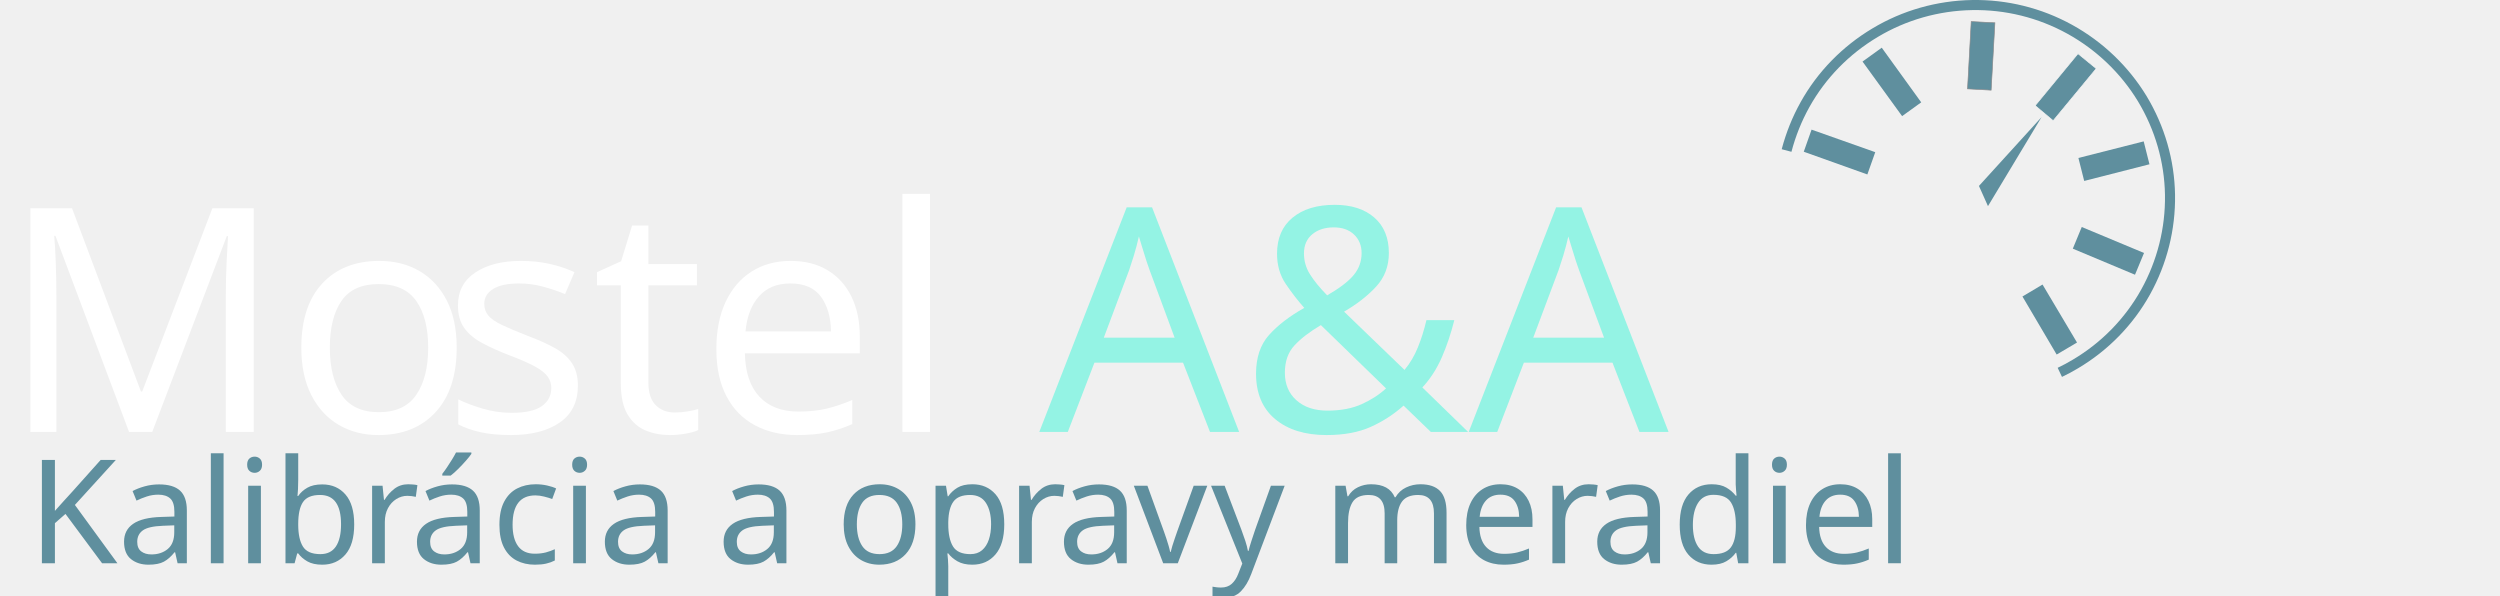
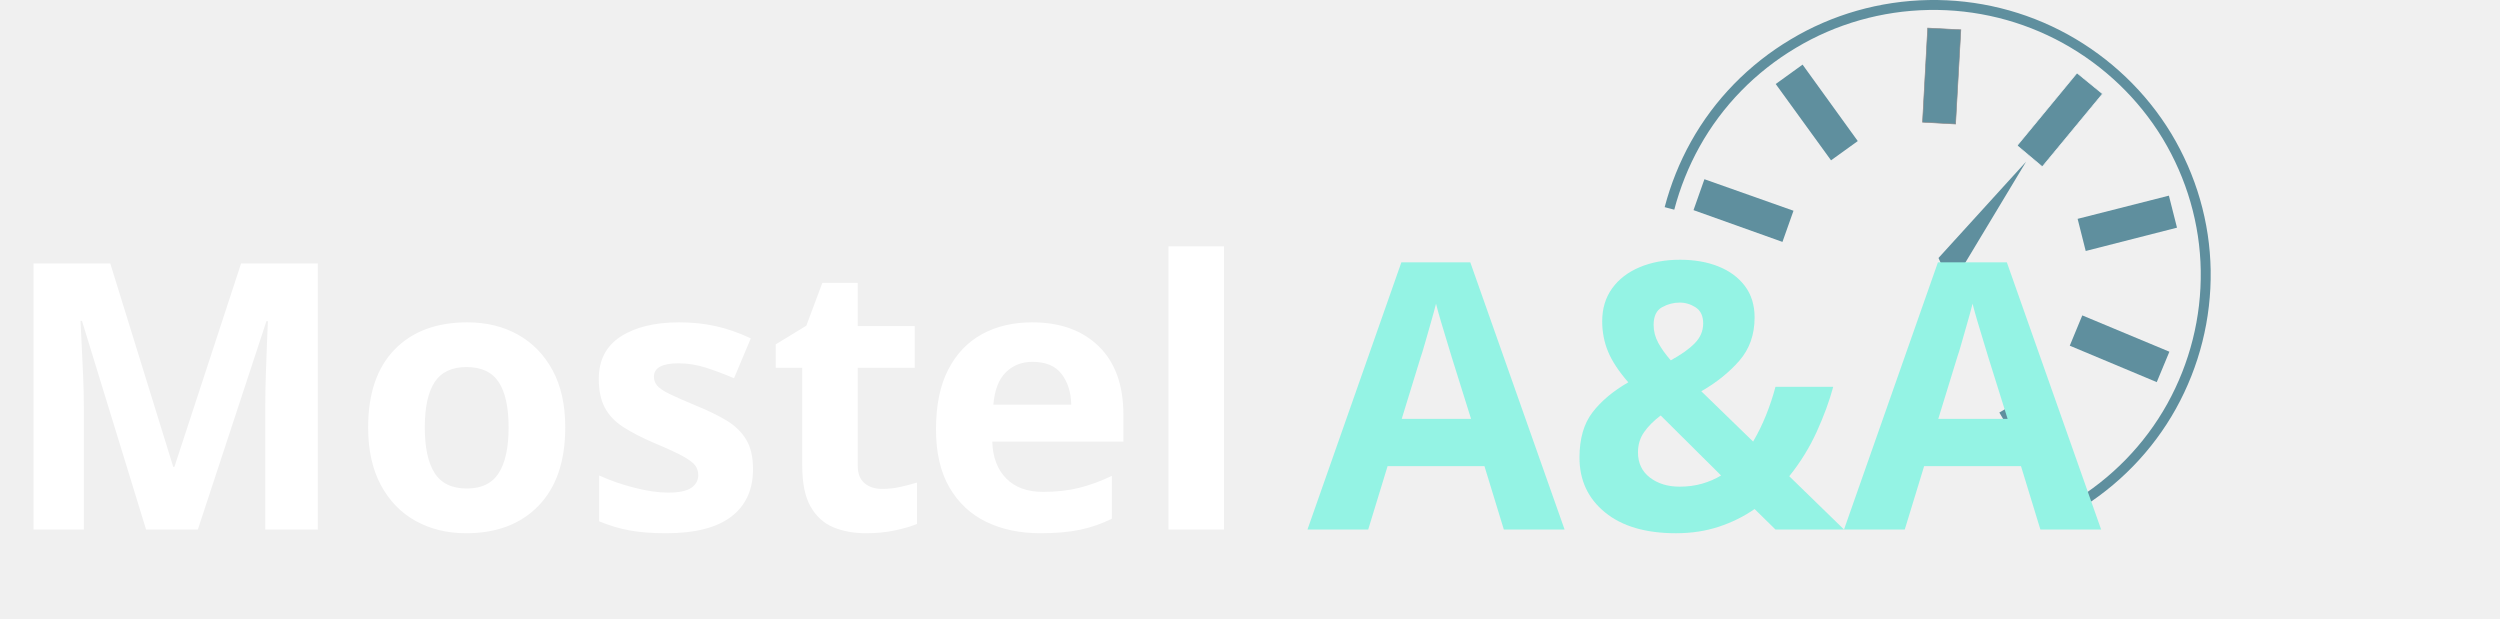
- <svg xmlns="http://www.w3.org/2000/svg" id="Layer_1" data-name="Layer 1" viewBox="0 0 2104.38 501.34">
+ <svg xmlns="http://www.w3.org/2000/svg" id="Layer_1" data-name="Layer 1" viewBox="0 0 2135.43 528.68">
  <defs>
    <style>
-       .cls-1 {
-         letter-spacing: -.03em;
-       }
- 
-       .cls-2, .cls-3, .cls-4 {
+       .cls-1, .cls-2 {
        fill: #5f8f9e;
      }

-       .cls-2, .cls-5 {
+       .cls-1, .cls-3 {
        fill-rule: evenodd;
      }

-       .cls-6 {
-         letter-spacing: 0em;
+       .cls-4 {
+         font-family: PlusJakartaSans-Bold, 'Plus Jakarta Sans';
+         font-size: 318.27px;
+         font-variation-settings: 'wght' 700;
+         font-weight: 700;
      }

-       .cls-7 {
-         letter-spacing: 0em;
-       }
- 
-       .cls-8 {
+       .cls-5 {
        stroke: #5f8f9e;
        stroke-miterlimit: 10;
        stroke-width: 8.48px;
      }

-       .cls-8, .cls-9 {
+       .cls-5, .cls-6 {
        fill: none;
      }

-       .cls-10 {
-         letter-spacing: 0em;
-       }
- 
-       .cls-10, .cls-11 {
+       .cls-7, .cls-8, .cls-9 {
        fill: #fff;
      }

-       .cls-3 {
+       .cls-2 {
        stroke: #fff;
      }

-       .cls-3, .cls-9 {
+       .cls-2, .cls-6 {
        stroke-miterlimit: 73.41;
        stroke-width: .54px;
      }

-       .cls-12 {
-         letter-spacing: -.02em;
+       .cls-8 {
+         letter-spacing: 0em;
      }

-       .cls-4 {
-         font-family: RalewayRoman-Regular, Raleway;
-         font-size: 121.76px;
-       }
- 
-       .cls-4, .cls-13 {
-         font-variation-settings: 'wght' 400;
-       }
- 
-       .cls-5 {
-         fill: #868789;
-       }
- 
-       .cls-13 {
-         font-family: Nunito-Regular, Nunito;
-         font-size: 263.66px;
-       }
- 
-       .cls-9 {
-         stroke: #868789;
-       }
- 
-       .cls-14 {
+       .cls-10 {
        fill: #94f3e4;
        letter-spacing: 0em;
      }

-       .cls-15 {
-         letter-spacing: -.03em;
+       .cls-3 {
+         fill: #868789;
+       }
+ 
+       .cls-6 {
+         stroke: #868789;
+       }
+ 
+       .cls-9 {
+         letter-spacing: 0em;
      }
    </style>
  </defs>
  <g>
-     <polygon class="cls-2" points="1718.5 98.56 1673.38 173.51 1665.78 156.52 1718.5 98.56 1718.5 98.56" />
-     <path class="cls-8" d="M1503.85,126.69c3.54-13.44,8.71-26.43,15.51-38.62,13.88-24.96,34.34-45.85,59-60.55,24.59-14.77,52.8-22.74,81.52-23.26,28.8-.52,57.15,6.5,82.33,20.38,25.11,13.88,46.22,34.04,61.07,58.48,14.77,24.51,22.89,52.43,23.33,80.93.44,28.58-6.65,56.71-20.53,81.74-13.88,24.96-34.26,45.85-59,60.55-4.28,2.58-8.71,4.95-13.22,7.09" />
-     <polygon class="cls-2" points="1659.28 18.15 1656.18 74.78 1676.04 75.89 1679.22 19.18 1659.28 18.15 1659.28 18.15" />
-     <polygon class="cls-9" points="1659.28 18.15 1656.18 74.78 1676.04 75.89 1679.22 19.18 1659.28 18.15 1659.28 18.15" />
-     <polygon class="cls-2" points="1804.74 212.94 1752.32 191.08 1744.79 209.32 1797.14 231.25 1804.74 212.94 1804.74 212.94" />
-     <polygon class="cls-5" points="1749.14 45.17 1713.11 88.89 1728.25 101.59 1764.5 57.72 1749.14 45.17 1749.14 45.17" />
-     <polygon class="cls-3" points="1749.14 45.17 1713.11 88.89 1728.25 101.59 1764.5 57.72 1749.14 45.17 1749.14 45.17" />
-     <polygon class="cls-2" points="1748.33 288.33 1719.31 239.52 1702.4 249.56 1731.2 298.44 1748.33 288.33 1748.33 288.33" />
-     <polygon class="cls-2" points="1804.45 119.01 1749.51 132.97 1754.38 152.31 1809.32 138.28 1804.45 119.01 1804.45 119.01" />
-     <polygon class="cls-2" points="1567.79 51.82 1601.09 97.75 1617.19 86.15 1583.96 40.15 1567.79 51.82 1567.79 51.82" />
-     <polygon class="cls-2" points="1518.32 127.72 1571.85 146.85 1578.5 128.09 1524.89 109.12 1518.32 127.72 1518.32 127.72" />
+     <polygon class="cls-1" points="1730.64 138.09 1666.61 244.46 1655.81 220.36 1730.64 138.09 1730.64 138.09" />
+     <path class="cls-5" d="M1426.01,178.02c5.03-19.07,12.37-37.52,22.01-54.81,19.7-35.42,48.73-65.08,83.73-85.93,34.9-20.96,74.93-32.28,115.69-33.01,40.87-.73,81.11,9.22,116.84,28.92,35.63,19.7,65.6,48.31,86.66,82.99,20.96,34.79,32.49,74.4,33.11,114.85.63,40.55-9.43,80.48-29.13,116-19.7,35.42-48.62,65.08-83.73,85.93-6.08,3.67-12.37,7.02-18.76,10.06" />
+     <polygon class="cls-1" points="1646.59 23.98 1642.19 104.35 1670.38 105.92 1674.89 25.44 1646.59 23.98 1646.59 23.98" />
+     <polygon class="cls-6" points="1646.59 23.98 1642.19 104.35 1670.38 105.92 1674.89 25.44 1646.59 23.98 1646.59 23.98" />
+     <polygon class="cls-1" points="1853.03 300.42 1778.63 269.4 1767.94 295.28 1842.24 326.4 1853.03 300.42 1853.03 300.42" />
+     <polygon class="cls-3" points="1774.12 62.33 1722.99 124.37 1744.47 142.39 1795.92 80.15 1774.12 62.33 1774.12 62.33" />
+     <polygon class="cls-2" points="1774.12 62.33 1722.99 124.37 1744.47 142.39 1795.92 80.15 1774.12 62.33 1774.12 62.33" />
+     <polygon class="cls-1" points="1772.97 407.41 1731.79 338.14 1707.79 352.39 1748.66 421.76 1772.97 407.41 1772.97 407.41" />
+     <polygon class="cls-1" points="1852.61 167.12 1774.65 186.93 1781.56 214.38 1859.53 194.47 1852.61 167.12 1852.61 167.12" />
+     <polygon class="cls-1" points="1516.76 71.76 1564.02 136.94 1586.86 120.49 1539.71 55.2 1516.76 71.76 1516.76 71.76" />
+     <polygon class="cls-1" points="1446.55 179.49 1522.52 206.63 1531.95 180.01 1455.87 153.08 1446.55 179.49 1446.55 179.49" />
  </g>
-   <text class="cls-13" transform="translate(0 363.57)">
-     <tspan class="cls-11" x="0" y="0">Mo</tspan>
-     <tspan class="cls-10" x="372.03" y="0">st</tspan>
-     <tspan class="cls-11" x="588.5" y="0">el </tspan>
-     <tspan class="cls-14" x="874.83" y="0">A&amp;A</tspan>
-   </text>
-   <text class="cls-4" transform="translate(23.46 474.11)">
-     <tspan x="0" y="0">Kalib</tspan>
-     <tspan class="cls-6" x="279.42" y="0">r</tspan>
-     <tspan x="321.92" y="0">ácia a op</tspan>
-     <tspan class="cls-6" x="824.03" y="0">r</tspan>
-     <tspan class="cls-12" x="866.52" y="0">a</tspan>
-     <tspan x="930.93" y="0">v</tspan>
-     <tspan class="cls-15" x="995.82" y="0">y</tspan>
-     <tspan x="1058.53" y="0" xml:space="preserve"> me</tspan>
-     <tspan class="cls-7" x="1272.93" y="0">r</tspan>
-     <tspan x="1315.43" y="0">adie</tspan>
-     <tspan class="cls-1" x="1555.52" y="0">l</tspan>
+   <text class="cls-4" transform="translate(0 452.29)">
+     <tspan class="cls-7" x="0" y="0">Mos</tspan>
+     <tspan class="cls-8" x="655.32" y="0">t</tspan>
+     <tspan class="cls-9" x="785.17" y="0">el </tspan>
+     <tspan class="cls-10" x="1116.81" y="0">A&amp;A</tspan>
  </text>
</svg>
